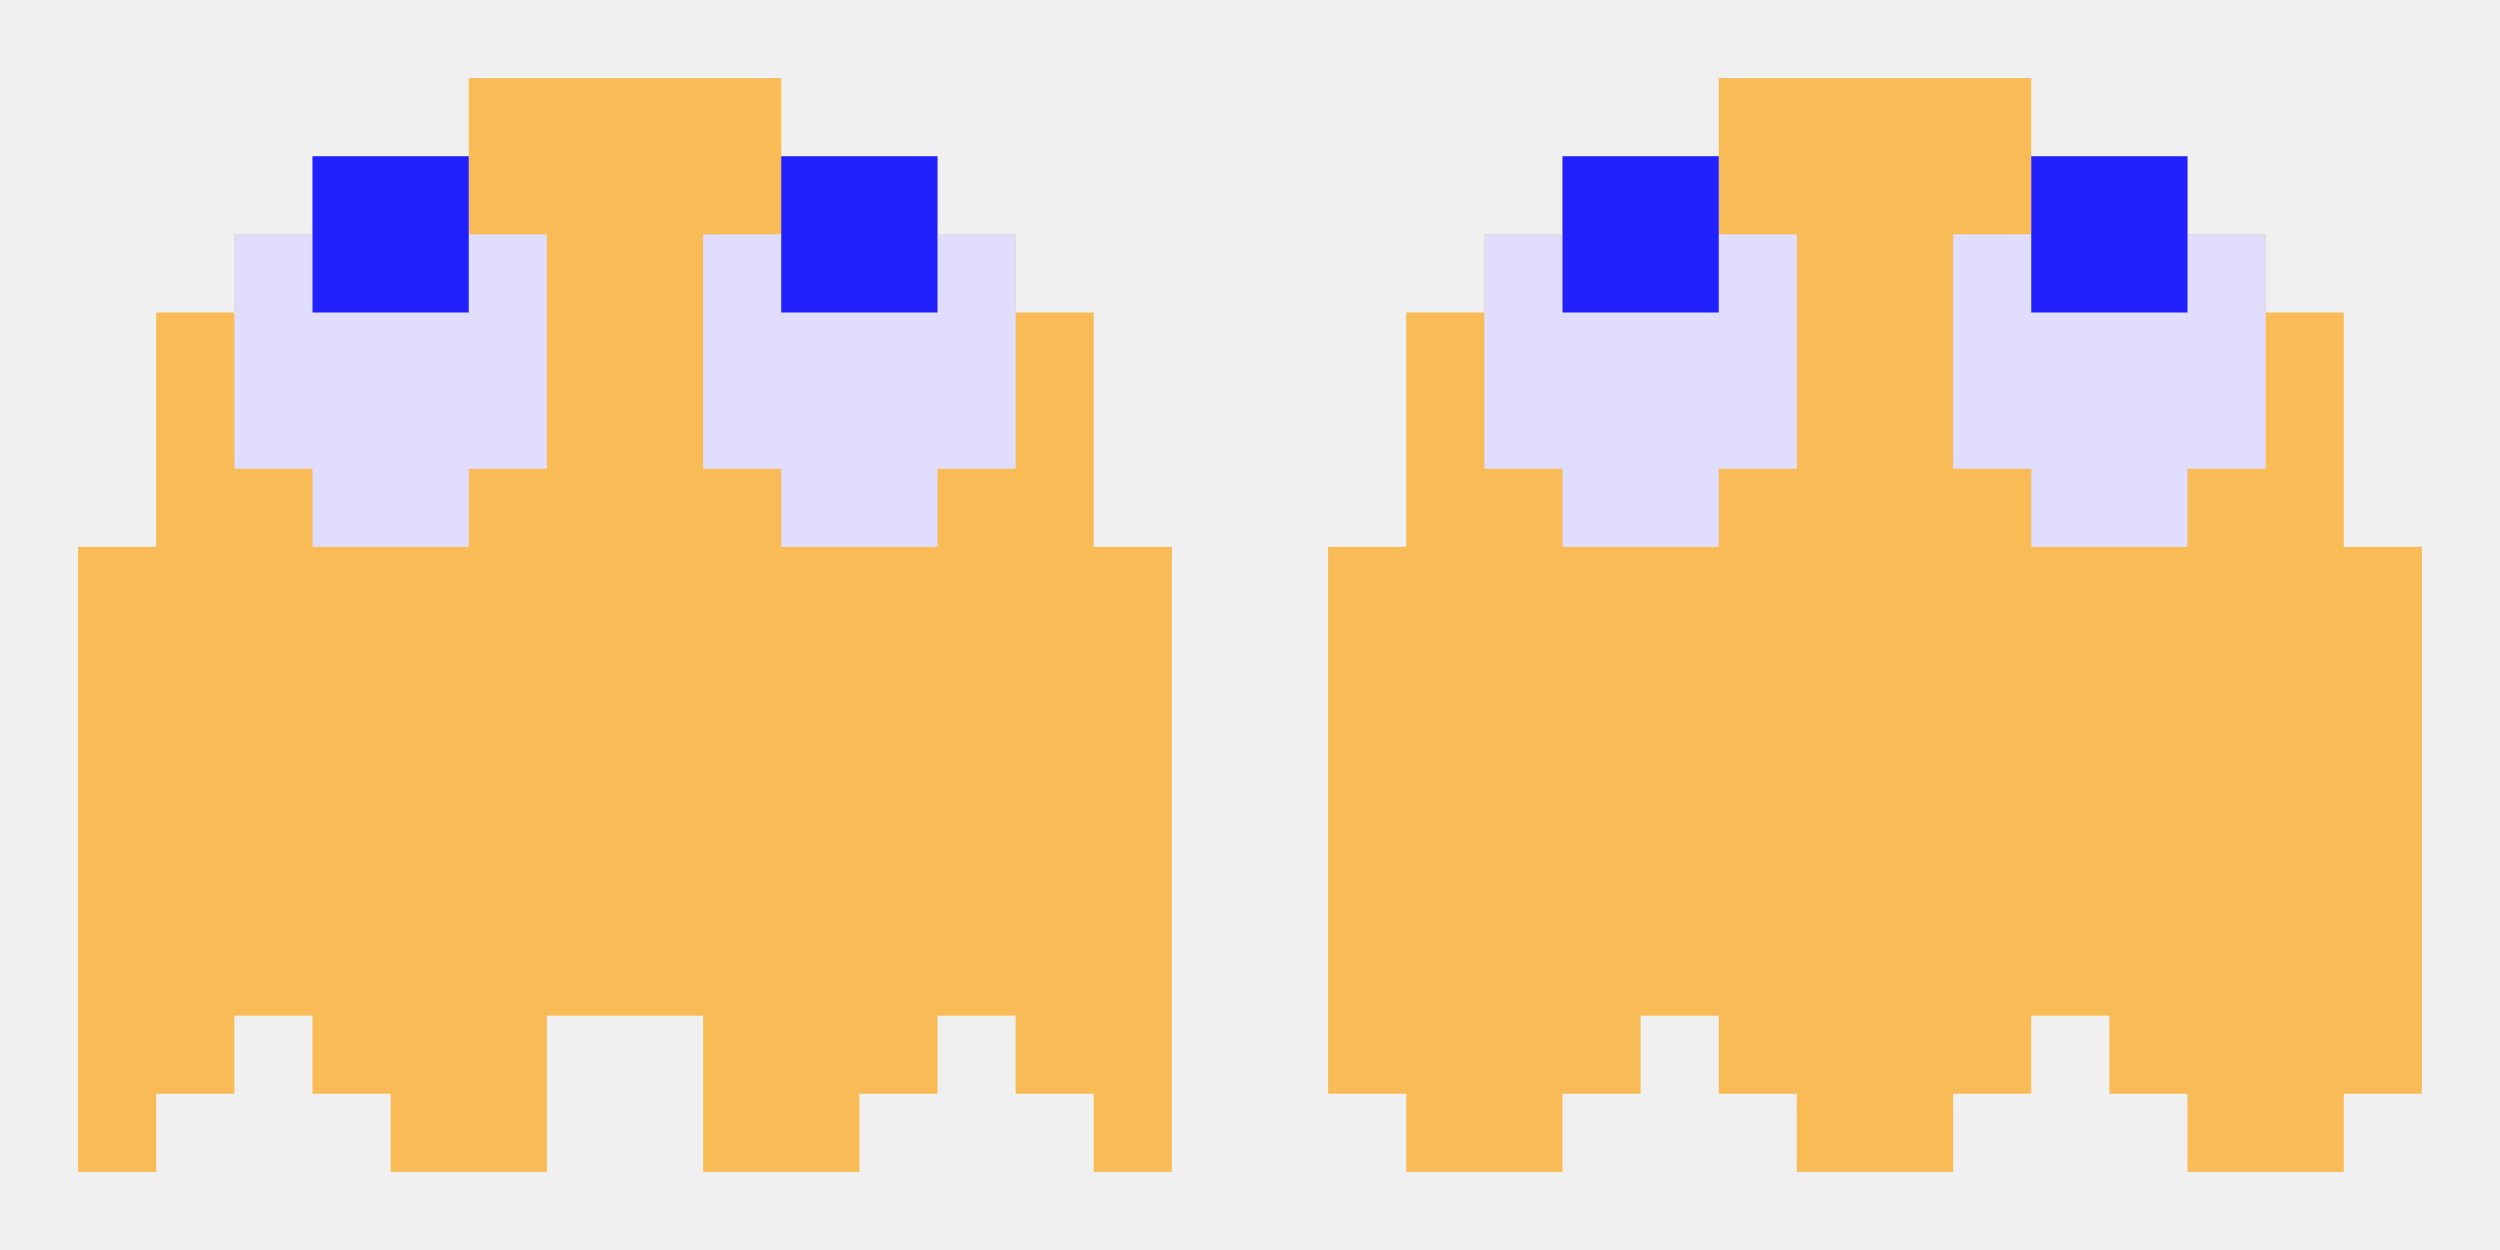
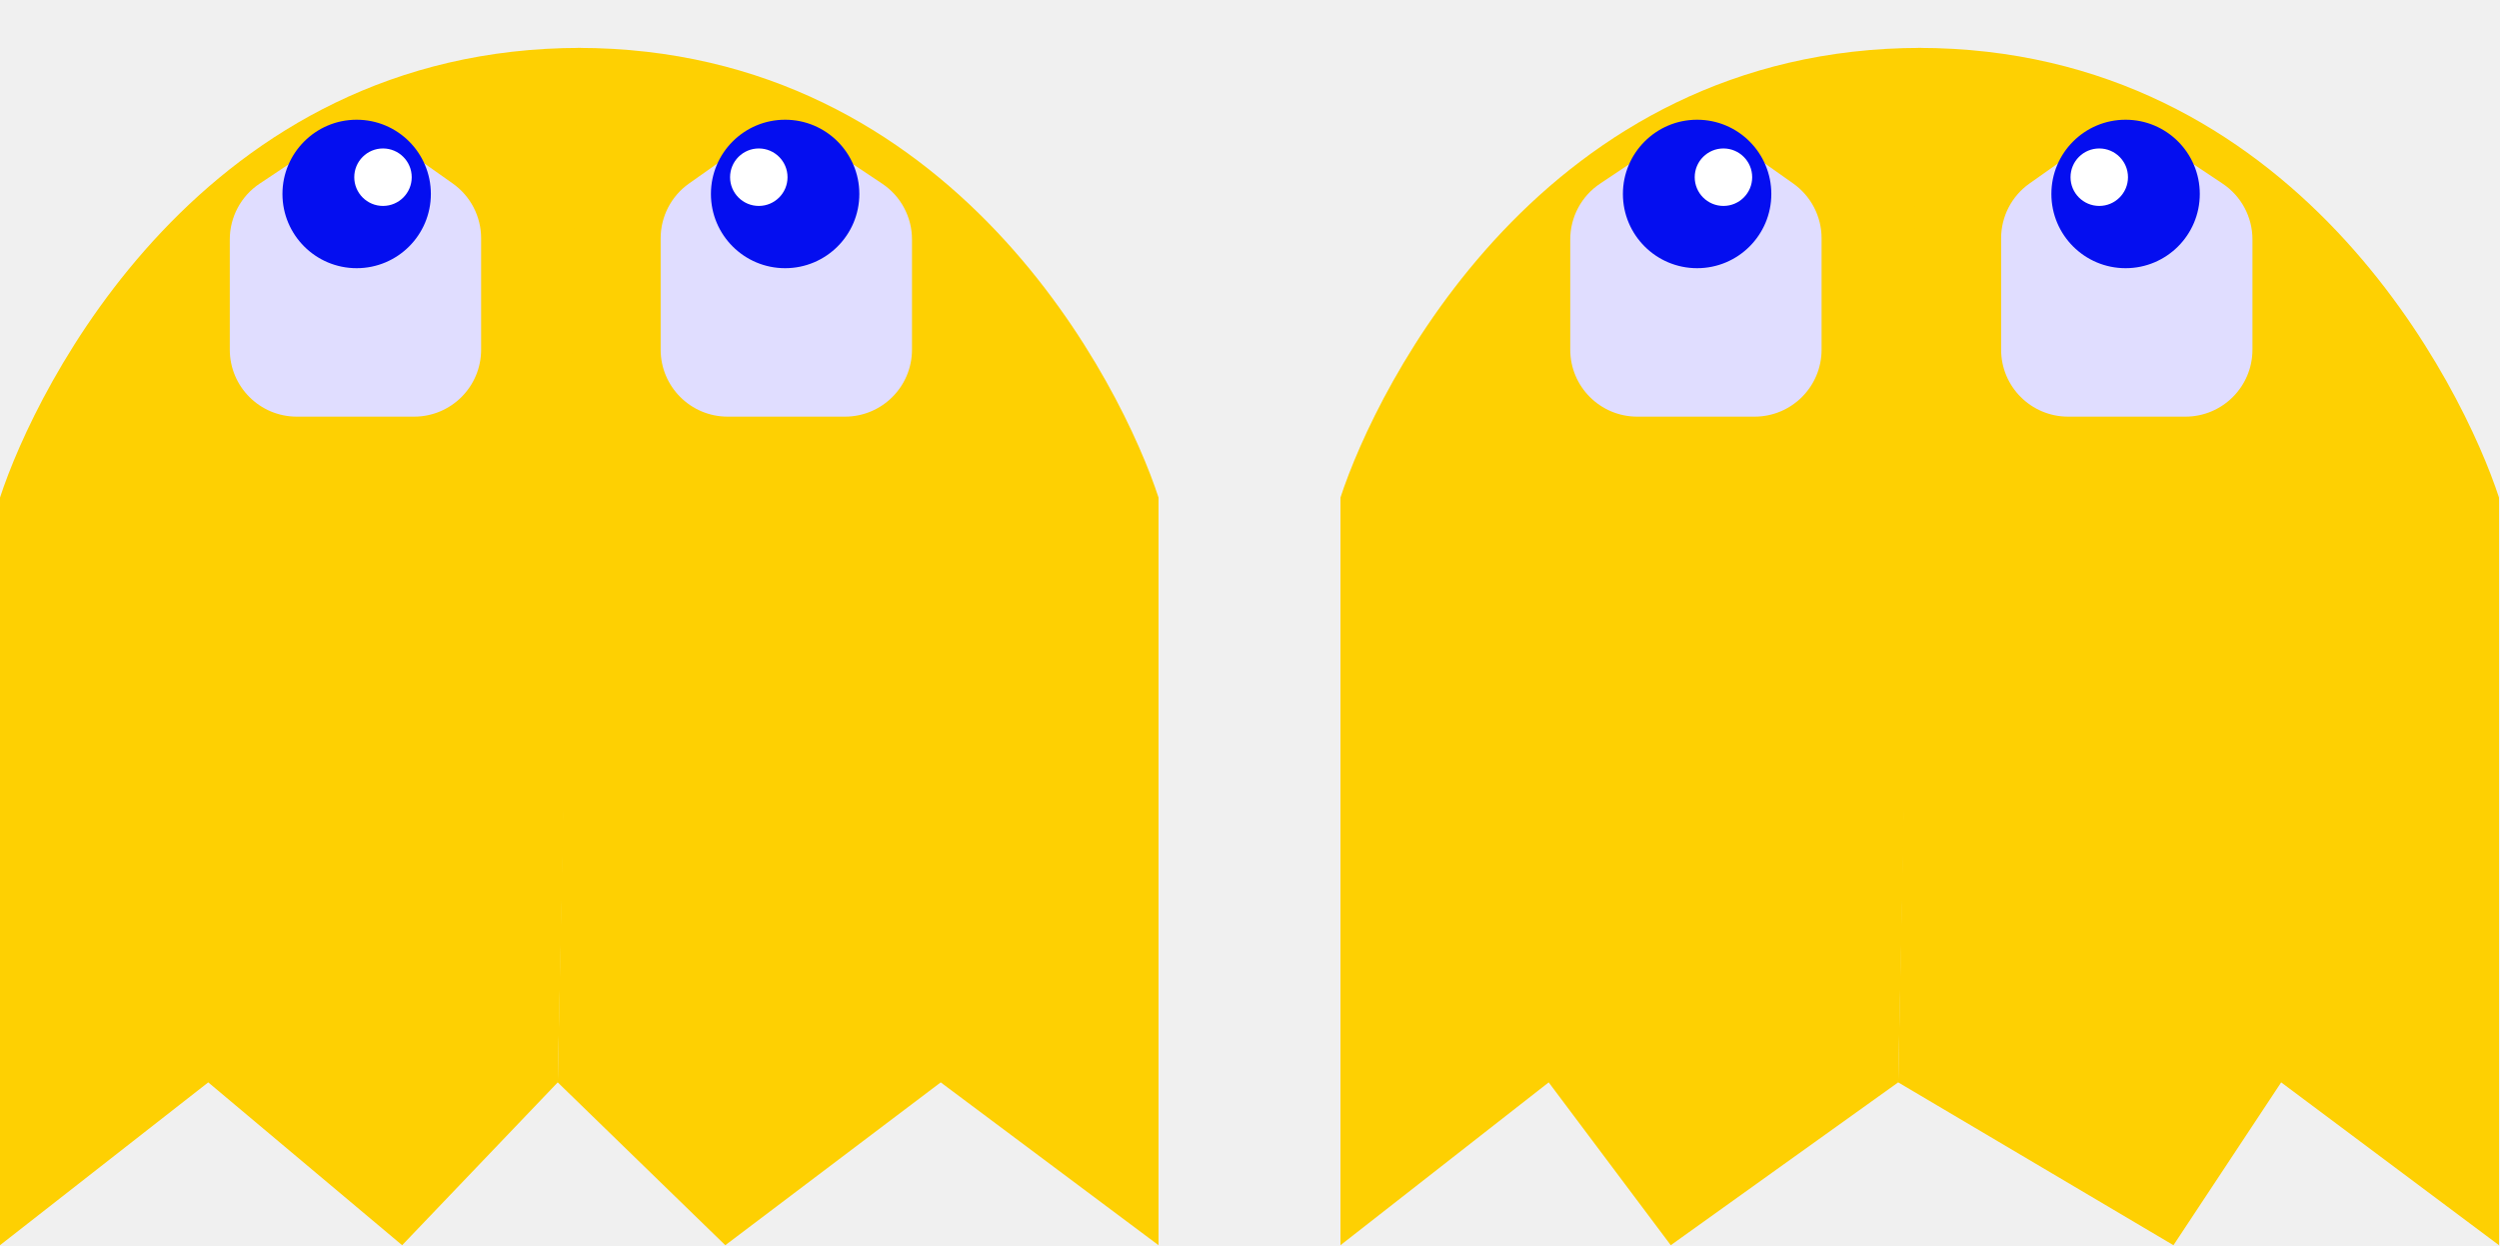
- <svg xmlns="http://www.w3.org/2000/svg" width="32" height="16" viewBox="0 0 32 16" fill="none">
-   <path d="M3 3V4H2V7H1V15H2V14H3V13H4V14H5V15H7V13H9V15H11V14H12V13H13V14H14V15H15V7H14V4H13V3H12V2H10V1H6V2H5H4V3H3Z" fill="#F8BB55" />
-   <path d="M4 6V7H6V6H7V3H6V2H4V3H3V6H4Z" fill="#E0DDFF" />
-   <path d="M4 4V2H6V4H4Z" fill="#2121FF" />
-   <path d="M10 6V7H12V6H13V3H12V2H10V3H9V6H10Z" fill="#E0DDFF" />
-   <path d="M10 4V2H12V4H10Z" fill="#2121FF" />
-   <path d="M19 3V4H18V7H17V14H18V15H20V14H21V13H22V14H23V15H25V14H26V13H27V14H28V15H30V14H31V7H30V4H29V3H28V2H26V1H22V2H21H20V3H19Z" fill="#F8BB55" />
-   <path d="M20 6V7H22V6H23V3H22V2H20V3H19V6H20Z" fill="#E0DDFF" />
-   <path d="M20 4V2H22V4H20Z" fill="#2121FF" />
-   <path d="M26 6V7H28V6H29V3H28V2H26V3H25V6H26Z" fill="#E0DDFF" />
-   <path d="M26 4V2H28V4H26Z" fill="#2121FF" />
+ <svg xmlns="http://www.w3.org/2000/svg" width="522" height="260" viewBox="0 0 522 260" fill="none">
+   <path d="M0 103.894V260L43.5 226L84 260L116.5 226L121.313 10C42.272 10 7.504 80.929 0 103.894Z" fill="#FED002" />
+   <path d="M242 103.894V260L196.5 226L151.5 260L116.5 226L120.687 10C199.728 10 234.496 80.929 242 103.894Z" fill="#FED002" />
+   <path d="M86.5 87H62C54.268 87 48 80.732 48 73V49.993C48 45.312 50.339 40.94 54.234 38.344L67.008 29.828C71.824 26.617 78.119 26.701 82.847 30.039L94.574 38.317C98.29 40.94 100.5 45.205 100.5 49.754V73C100.5 80.732 94.232 87 86.5 87Z" fill="#E0DDFF" />
+   <circle cx="74.5" cy="40.5" r="15.5" fill="#040EF0" />
+   <circle cx="80" cy="37" r="6" fill="white" />
+   <path d="M152 87H176.5C184.232 87 190.5 80.732 190.5 73V49.993C190.5 45.312 188.161 40.94 184.266 38.344L171.492 29.828C166.676 26.617 160.381 26.701 155.653 30.039L143.926 38.317C140.21 40.94 138 45.205 138 49.754V73C138 80.732 144.268 87 152 87Z" fill="#E0DDFF" />
+   <circle cx="15.5" cy="15.5" r="15.5" transform="matrix(-1 0 0 1 179.5 25)" fill="#040EF0" />
+   <circle cx="6" cy="6" r="6" transform="matrix(-1 0 0 1 164.5 31)" fill="white" />
+   <path d="M280 103.894V260L323.5 226L349 260L396.5 226L401.313 10C322.272 10 287.504 80.929 280 103.894Z" fill="#FED002" />
+   <path d="M522 103.894V260L476.5 226L454 260L396.5 226L400.687 10C479.728 10 514.496 80.929 522 103.894Z" fill="#FED002" />
+   <path d="M366.5 87H342C334.268 87 328 80.732 328 73V49.993C328 45.312 330.339 40.94 334.234 38.344L347.008 29.828C351.824 26.617 358.119 26.701 362.847 30.039L374.574 38.317C378.29 40.94 380.5 45.205 380.5 49.754V73C380.5 80.732 374.232 87 366.5 87Z" fill="#E0DDFF" />
+   <circle cx="354.5" cy="40.5" r="15.5" fill="#040EF0" />
+   <circle cx="360" cy="37" r="6" fill="white" />
+   <path d="M432 87H456.5C464.232 87 470.5 80.732 470.5 73V49.993C470.5 45.312 468.161 40.94 464.266 38.344L451.492 29.828C446.676 26.617 440.381 26.701 435.653 30.039L423.926 38.317C420.21 40.94 418 45.205 418 49.754V73C418 80.732 424.268 87 432 87Z" fill="#E0DDFF" />
+   <circle cx="15.5" cy="15.5" r="15.5" transform="matrix(-1 0 0 1 459.5 25)" fill="#040EF0" />
+   <circle cx="6" cy="6" r="6" transform="matrix(-1 0 0 1 444.5 31)" fill="white" />
</svg>
